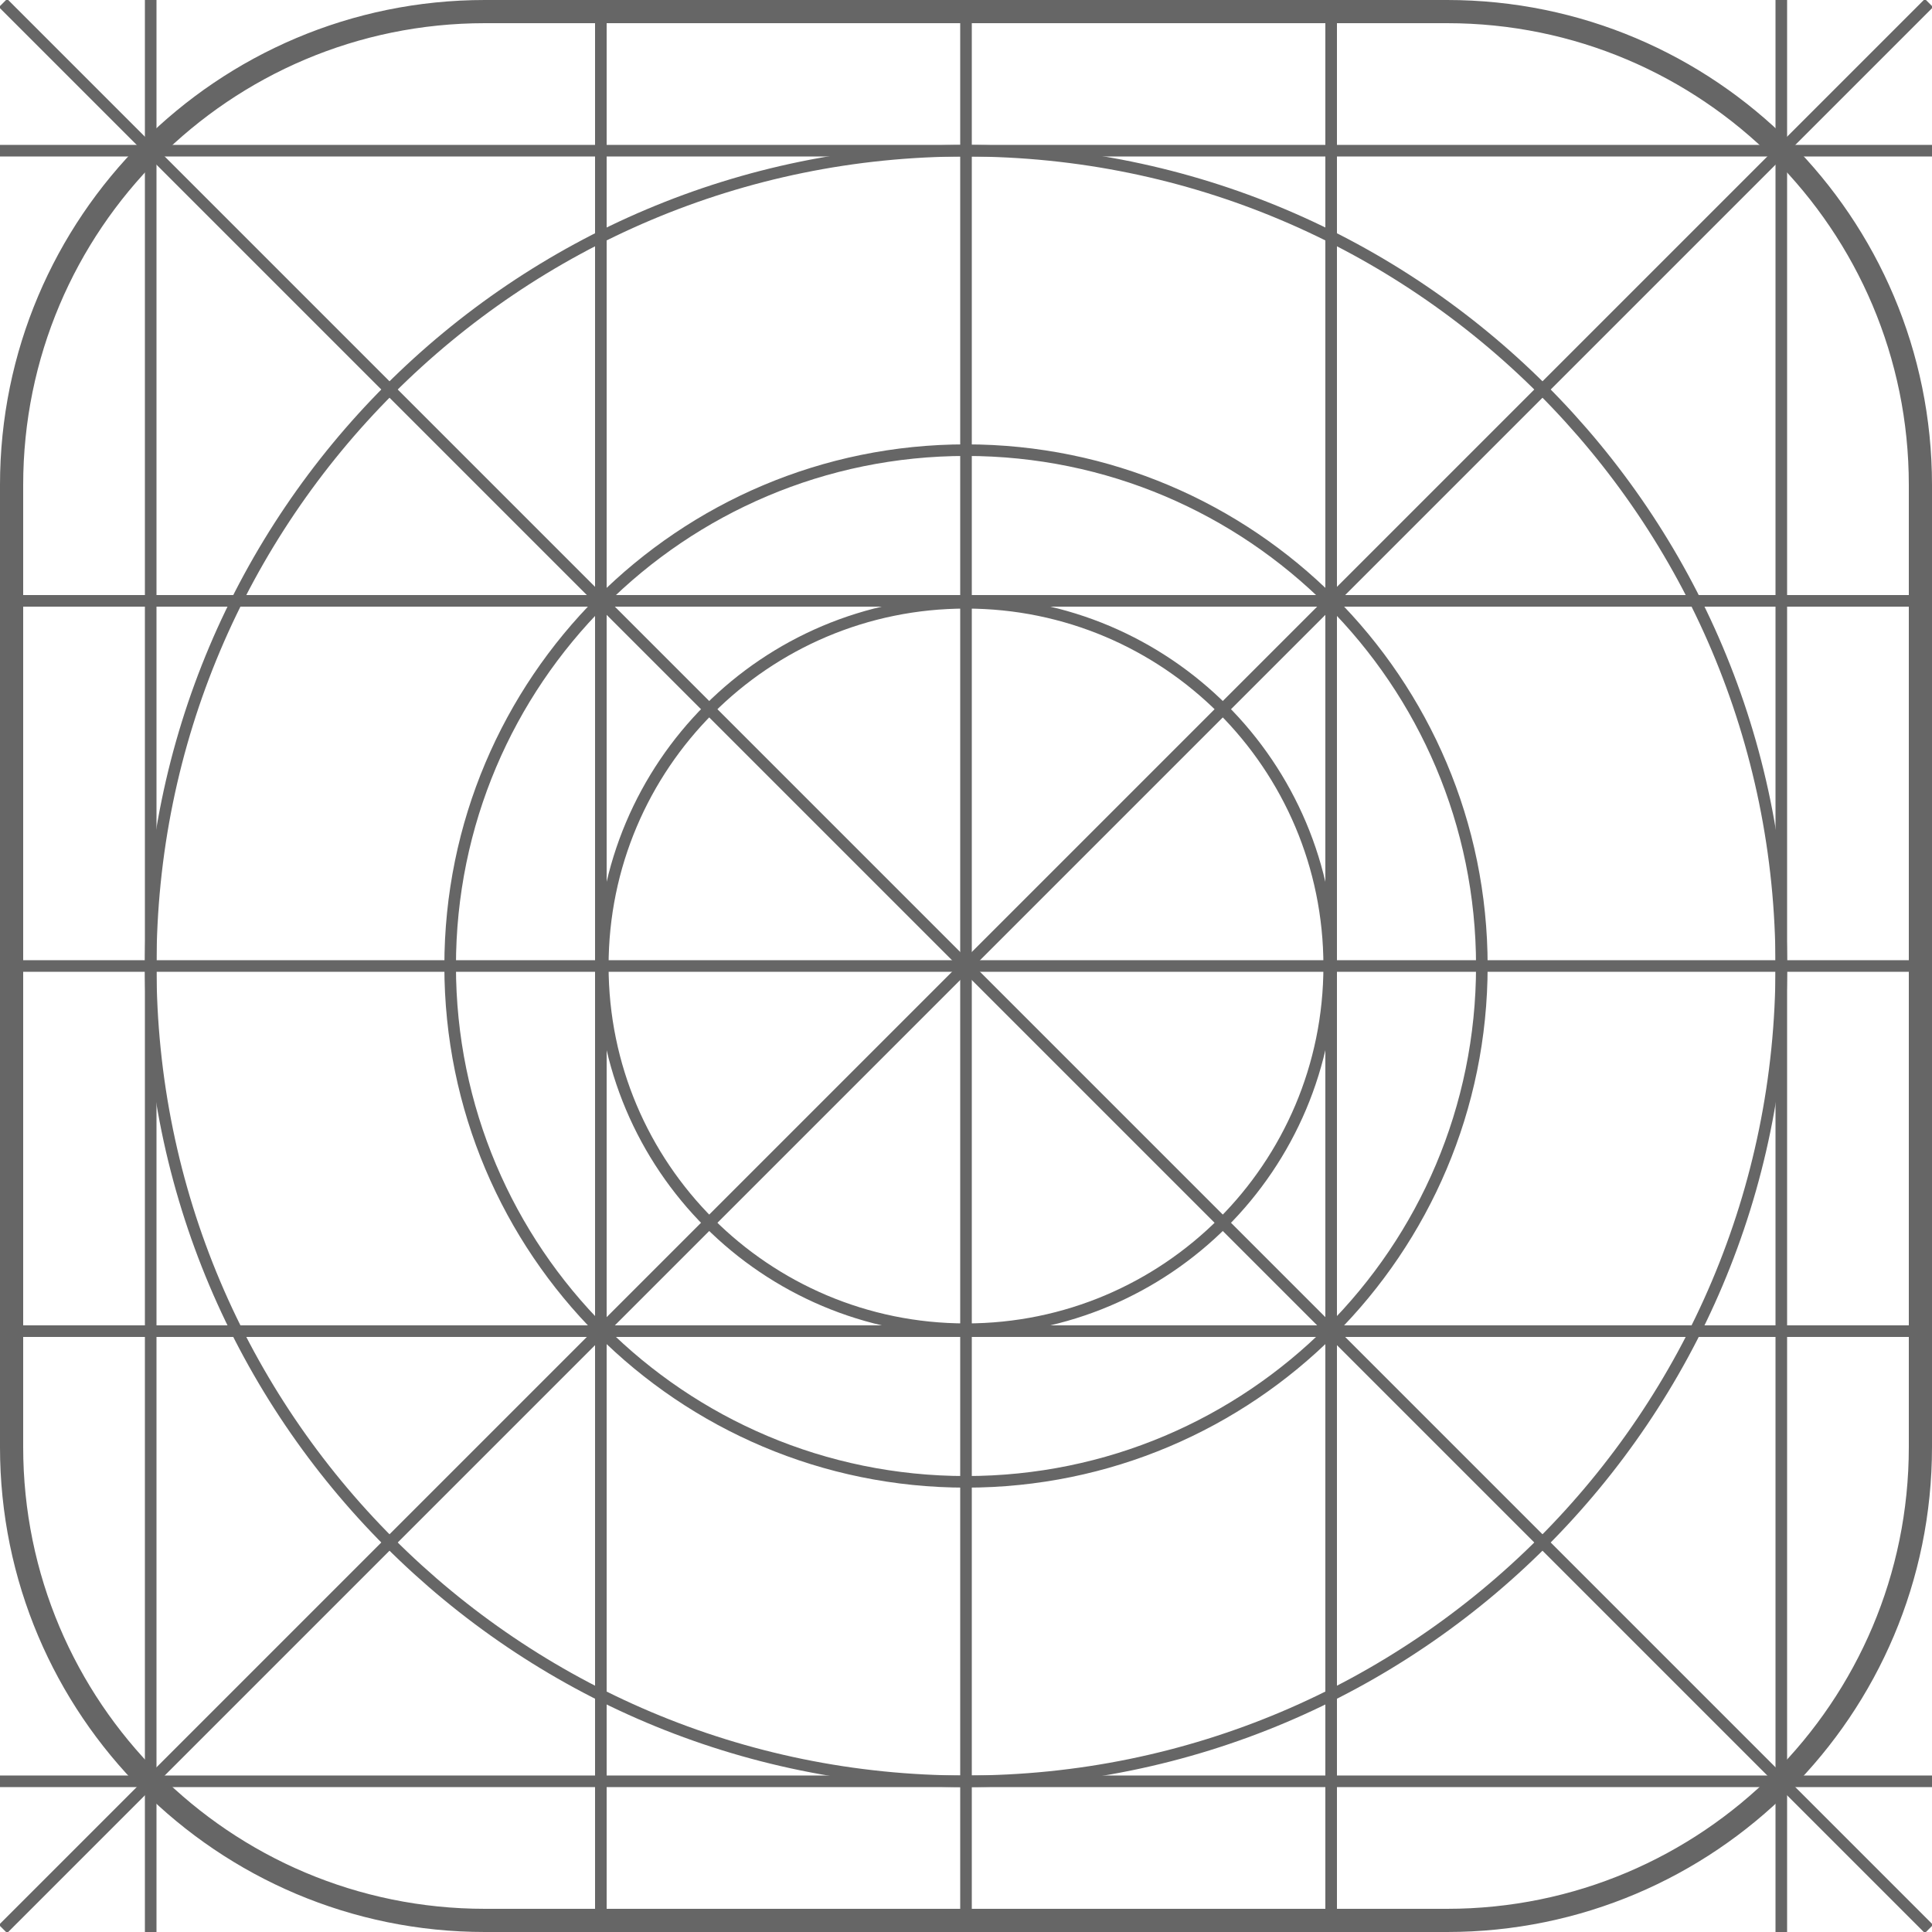
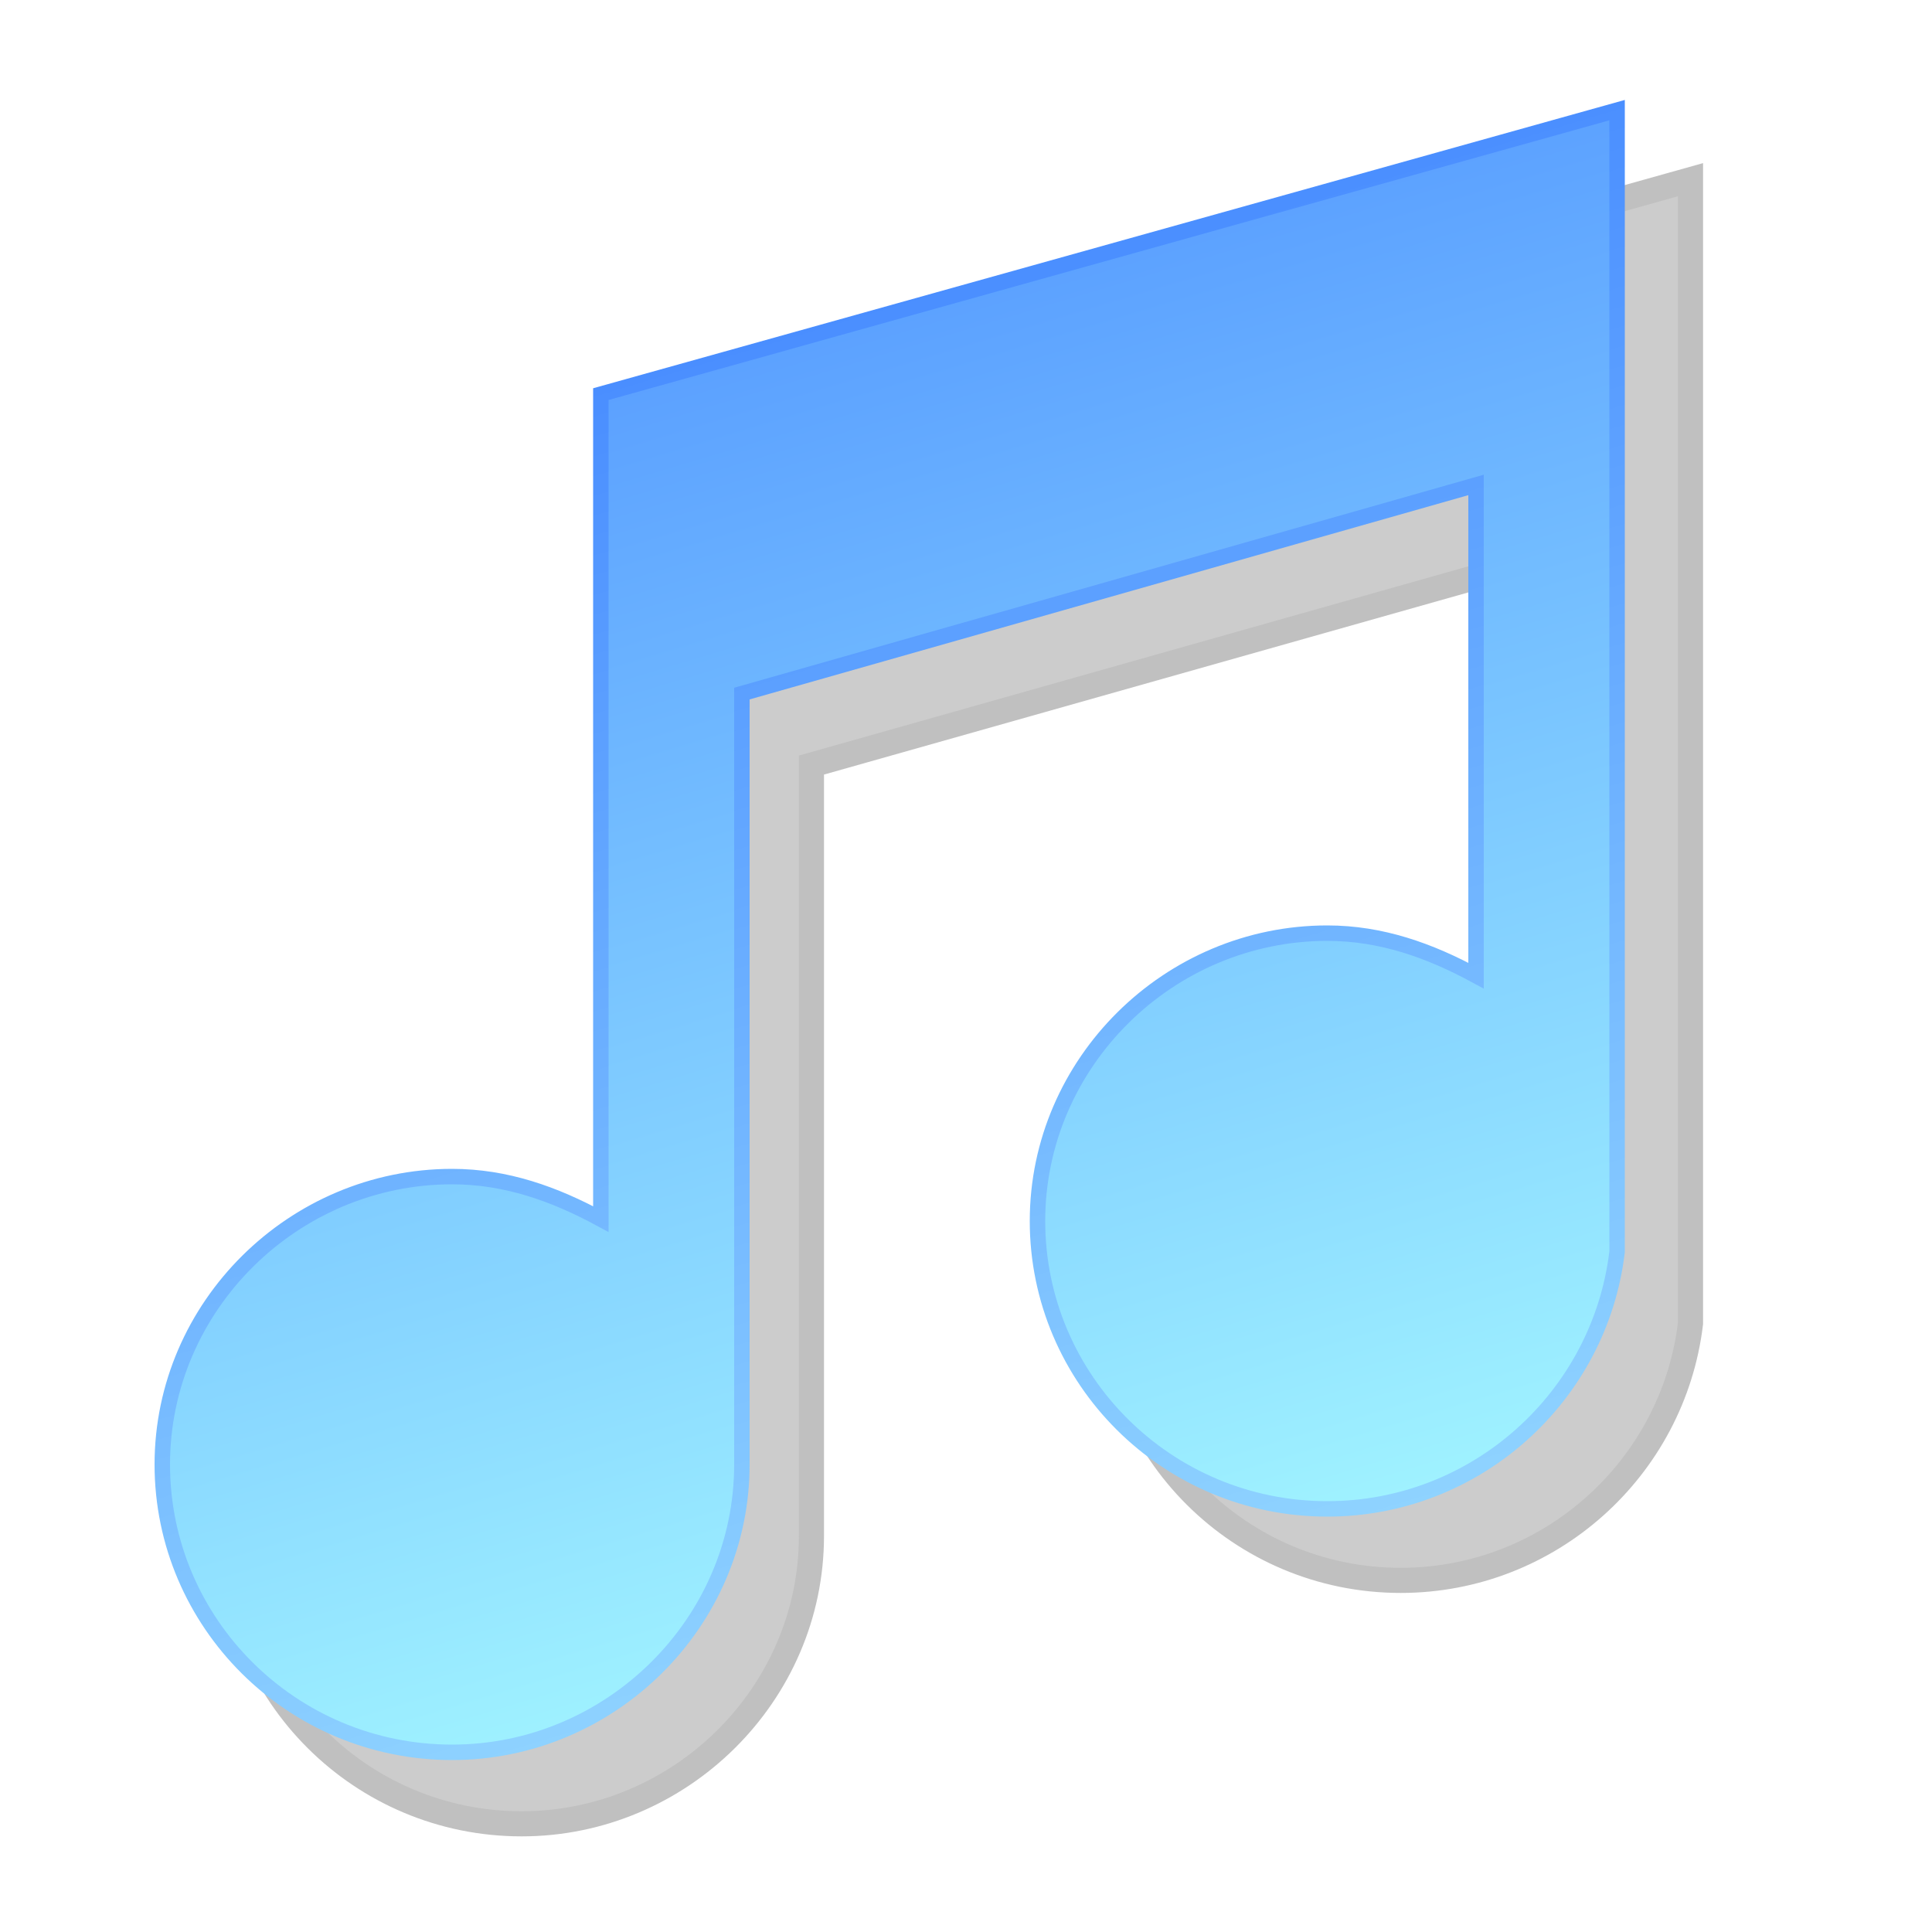
<svg xmlns="http://www.w3.org/2000/svg" height="100" viewBox="0 0 100 100" width="100">
-   <rect fill="none" height="98.8" ry="24.5" stroke="#666" stroke-width="1.2" width="98.8" x=".6" y=".6" />
-   <g fill="#666">
-     <rect height="100" width=".6" x="7.5" />
-     <rect height="100" width=".6" x="30.8" />
-     <rect height="100" width=".6" x="49.7" />
-     <rect height="100" width=".6" x="68.6" />
-     <rect height="100" width=".6" x="91.9" />
-     <rect height=".6" width="100" y="7.5" />
-     <rect height=".6" width="100" y="30.8" />
-     <rect height=".6" width="100" y="49.7" />
-     <rect height=".6" width="100" y="68.6" />
-     <rect height=".6" width="100" y="91.9" />
-     <g transform="matrix(.707 .707 -.707 .707 50 -20.7)">
-       <rect height="141" width=".6" x="49.7" y="-20.5" />
-       <rect height=".6" width="141" x="-20.5" y="49.7" />
-     </g>
-   </g>
-   <g fill="none" stroke="#666" stroke-width=".6">
-     <circle cx="50" cy="50" r="18.8" />
-     <circle cx="50" cy="50" r="26.7" />
-     <circle cx="50" cy="50" r="42.2" />
-   </g>
+   <linearGradient id="fill" gradientUnits="userSpaceOnUse" x1="37" x2="61" y1="12" y2="92">
+     <stop offset="0" stop-color="#59f" />
+     <stop offset="1" stop-color="#aff" />
+   </linearGradient>
+   <linearGradient id="stroke" gradientUnits="userSpaceOnUse" x1="37" x2="61" y1="12" y2="92">
+     <stop offset="0" stop-color="#48f" />
+     <stop offset="1" stop-color="#9df" />
+   </linearGradient>
+   <path d="m34.7 24.1v8.5 9 25.2c-2.4-1.3-4.9-2.2-7.7-2.2-8.2 0-15 6.7-15 14.9s6.7 14.9 15 14.9c8.2 0 15-6.7 15-14.9v-39.9l38.2-10.8v25.4c-2.4-1.3-4.9-2.2-7.7-2.2-8.2 0-15 6.7-15 14.9s6.7 14.9 15 14.9c7.7 0 14.1-5.8 15-13.3v-41.7-6.3-11.2z" fill="#ccc" stroke="#c0c0c0" stroke-width="1.3" />
+   <path d="m31.1 20.4v8.5 9 25.2c-2.4-1.3-4.9-2.2-7.7-2.2-8.2 0-15 6.7-15 14.9s6.7 14.9 15 14.9c8.2 0 15-6.7 15-14.9v-39.9l38-10.8v25.4c-2.4-1.3-4.9-2.2-7.7-2.2-8.2 0-15 6.7-15 14.9s6.7 14.9 15 14.9c7.7 0 14.1-5.8 15-13.3v-41.6-6.3-11.2z" fill="url(#fill)" stroke="url(#stroke)" stroke-width=".8" />
</svg>
